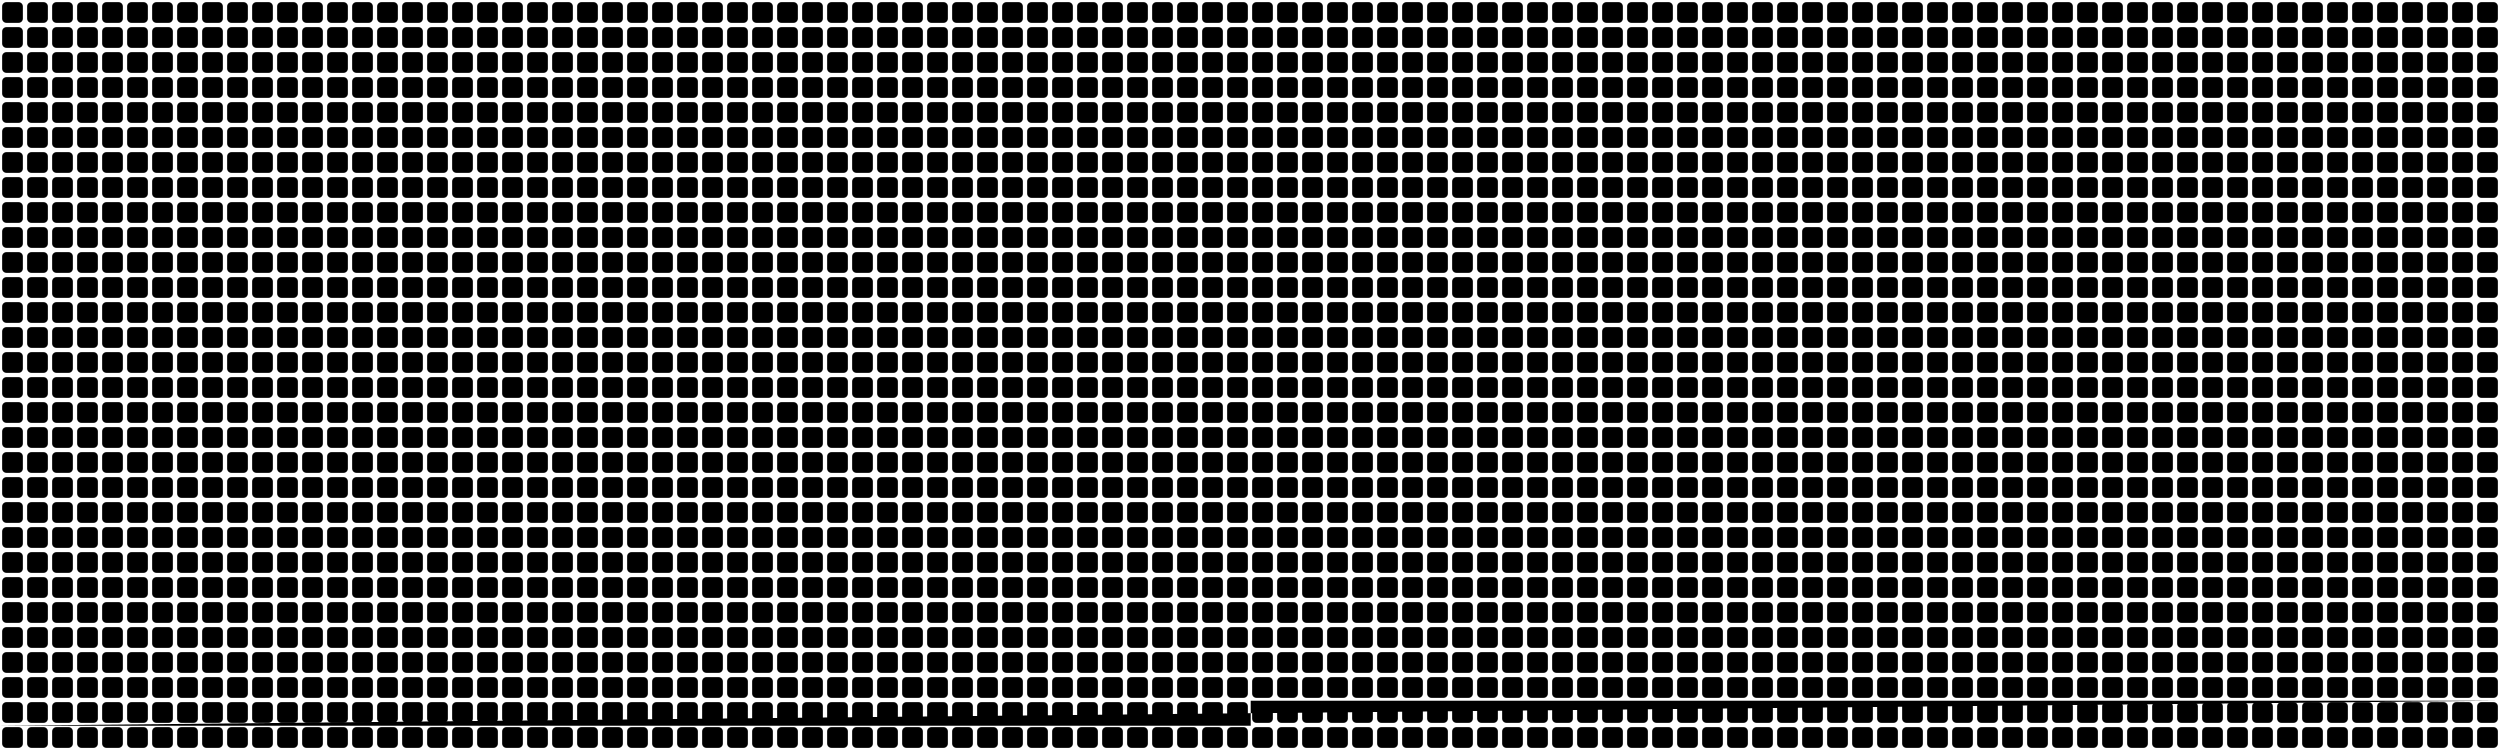
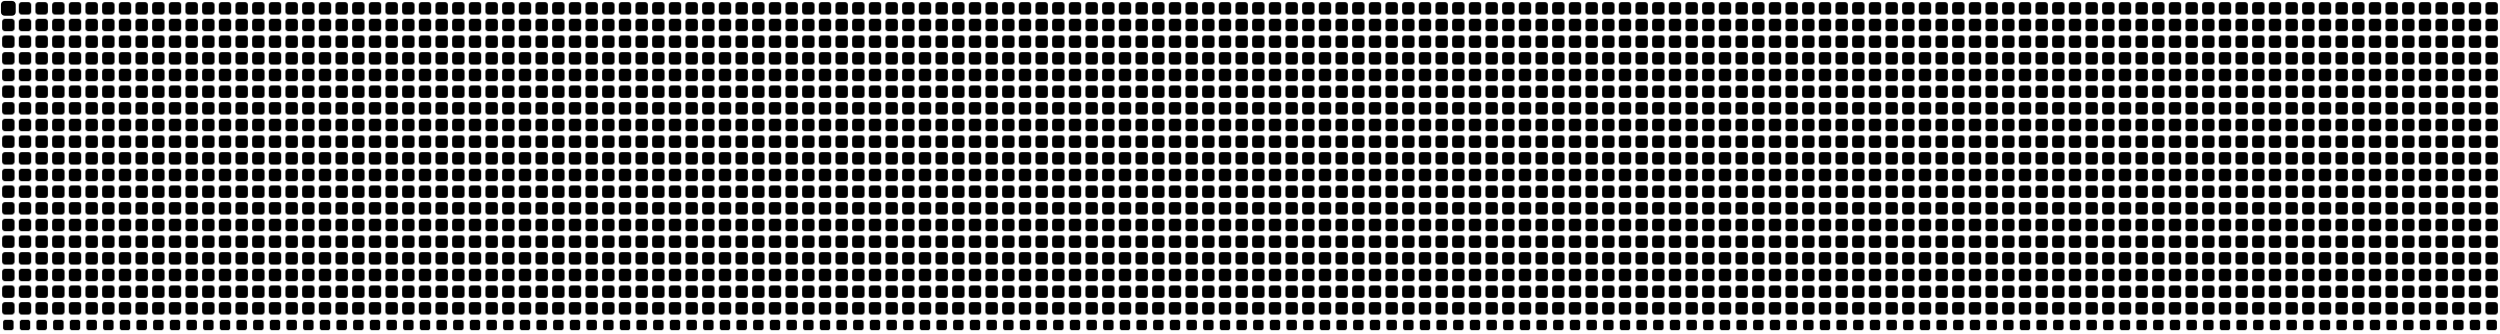
- <svg class="wide" viewBox="0 0 700 210">
+ <svg class="wide" viewBox="0 0 1050 140">
  <defs>
-     <pattern id="tg-right" class="tg-right" width="7" height="7" patternUnits="userSpaceOnUse">
-       <rect x="0.6" y="0.6" width="5.8" height="5.8" rx="1.2" />
+     <pattern id="tg-cell" class="tg-cell" width="7" height="7" patternUnits="userSpaceOnUse">
+       <rect x="0.9" y="0.9" width="5.2" height="5.2" rx="1.2" />
    </pattern>
-     <pattern id="tg-room" class="tg-room" width="7" height="7" patternUnits="userSpaceOnUse">
-       <rect x="0.6" y="0.6" width="5.8" height="5.8" rx="1.2" />
+     <pattern id="tg-slot" class="tg-slot" width="7" height="7" patternUnits="userSpaceOnUse">
+       <rect x="1.3" y="1.3" width="4.4" height="4.4" rx="1" />
    </pattern>
  </defs>
  <g class="tg-fill">
-     <rect x="0" y="0" width="700" height="196" fill="url(#tg-right)" />
-     <rect x="0" y="196" width="350" height="7" fill="url(#tg-right)" />
+     <rect x="0" y="0" width="1050" height="133" fill="url(#tg-cell)" />
+     <rect x="0" y="133" width="1050" height="7" fill="url(#tg-slot)" />
  </g>
-   <g class="fade" style="--at: 1900ms; --dur: 500ms">
-     <rect x="350" y="196" width="350" height="7" fill="url(#tg-room)" />
-     <rect x="0" y="203" width="700" height="7" fill="url(#tg-room)" />
-   </g>
-   <path class="tg-line draw" d="M0 203.2h350.2v-7H700" pathLength="1" style="--at: 2300ms; --dur: 700ms" />
+   <rect class="tg-first" x="0.4" y="0.4" width="6.2" height="6.2" rx="1.5" />
+   <path class="tg-line draw" d="M0 133.2H1050" pathLength="1" style="--at: 2300ms; --dur: 700ms" />
</svg>
